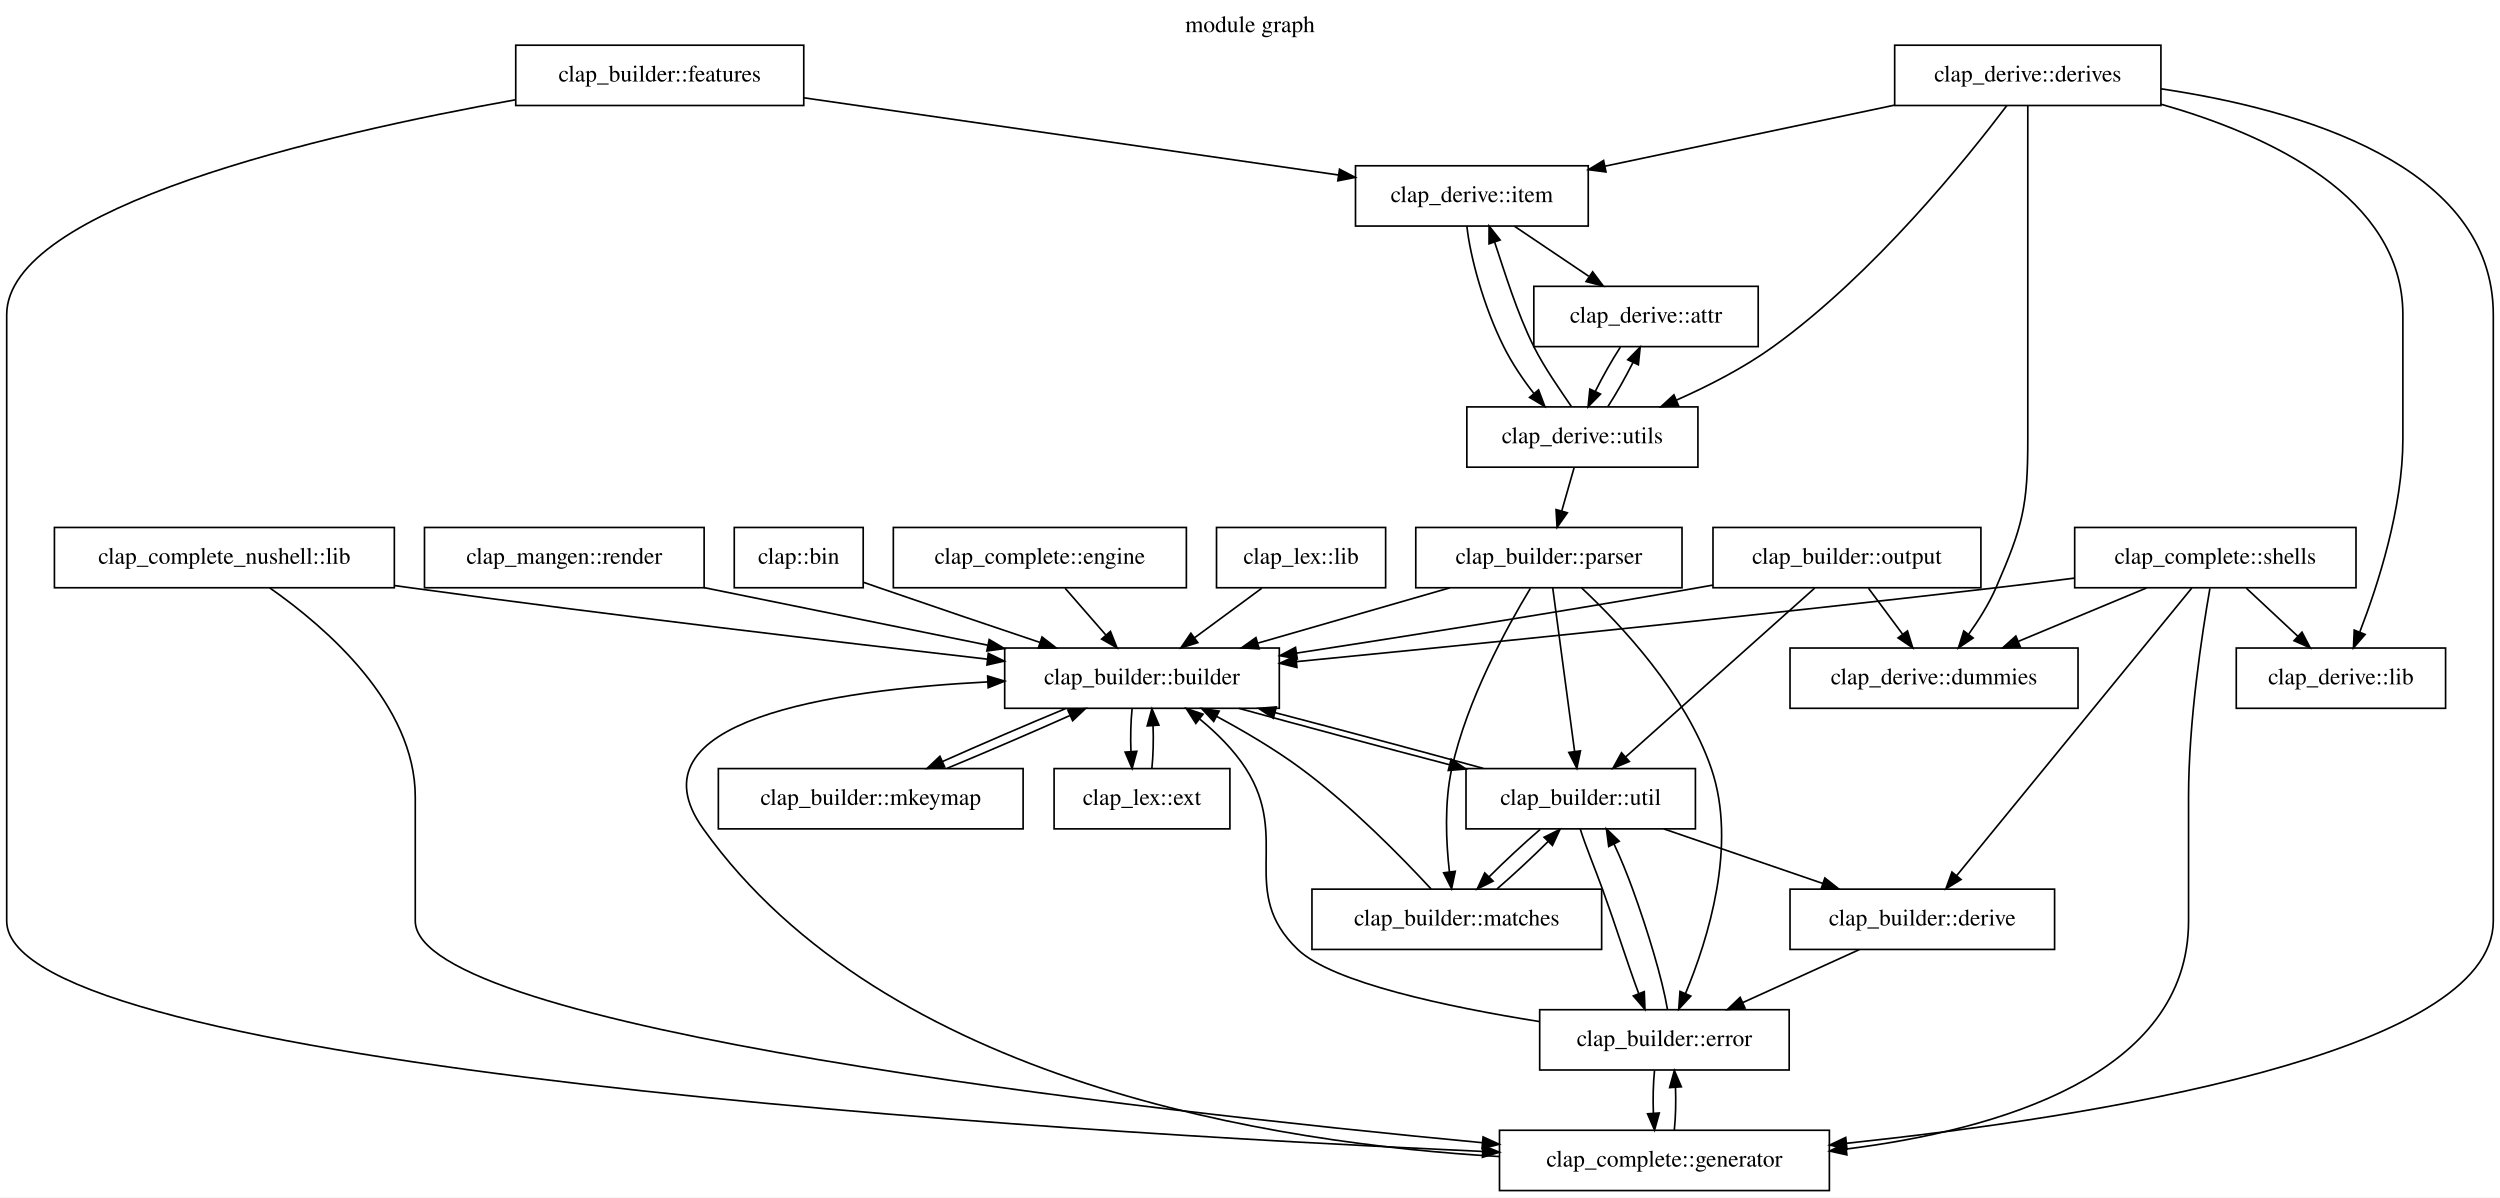
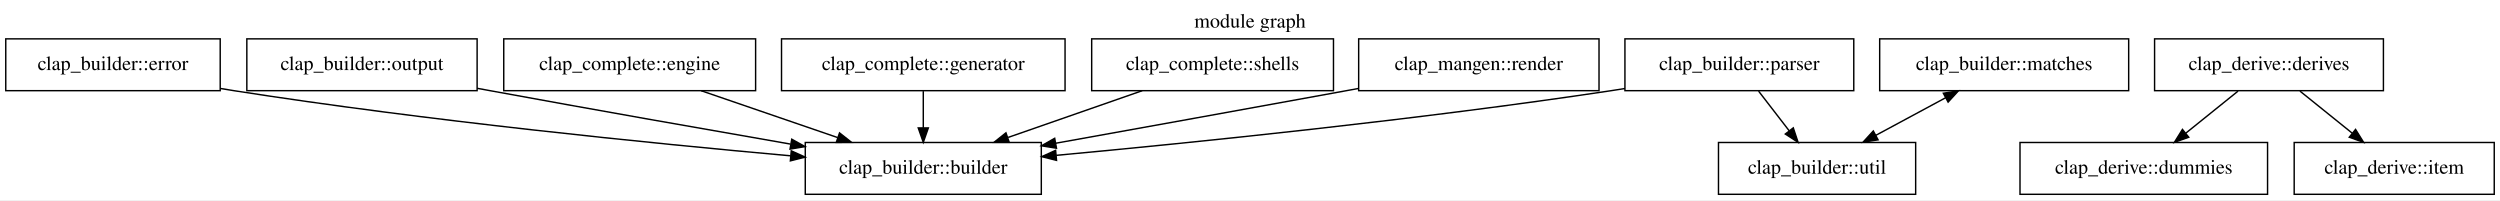
- <svg xmlns="http://www.w3.org/2000/svg" width="1493pt" height="715pt" viewBox="0.00 0.00 1493.00 715.00">
-   <g id="graph0" class="graph" transform="scale(1 1) rotate(0) translate(4 711)">
-     <polygon fill="white" stroke="transparent" points="-4,4 -4,-711 1489,-711 1489,4 -4,4" />
-     <text text-anchor="middle" x="742.5" y="-691.8" font-family="Times,serif" font-size="14.00">module graph</text>
+ <svg xmlns="http://www.w3.org/2000/svg" width="1737pt" height="139pt" viewBox="0.00 0.00 1737.00 139.00">
+   <g id="graph0" class="graph" transform="scale(1 1) rotate(0) translate(4 135)">
+     <polygon fill="white" stroke="transparent" points="-4,4 -4,-135 1733,-135 1733,4 -4,4" />
+     <text text-anchor="middle" x="864.5" y="-115.8" font-family="Times,serif" font-size="14.00">module graph</text>
    <g id="node1" class="node">
-       <polygon fill="none" stroke="black" points="511.5,-396 434.5,-396 434.5,-360 511.5,-360 511.5,-396" />
-       <text text-anchor="middle" x="473" y="-374.3" font-family="Times,serif" font-size="14.00">clap::bin</text>
+       <polygon fill="none" stroke="black" points="719.5,-36 555.5,-36 555.5,0 719.5,0 719.5,-36" />
+       <text text-anchor="middle" x="637.5" y="-14.3" font-family="Times,serif" font-size="14.00">clap_builder::builder</text>
    </g>
    <g id="node2" class="node">
-       <polygon fill="none" stroke="black" points="760,-324 596,-324 596,-288 760,-288 760,-324" />
-       <text text-anchor="middle" x="678" y="-302.3" font-family="Times,serif" font-size="14.00">clap_builder::builder</text>
+       <polygon fill="none" stroke="black" points="149,-108 0,-108 0,-72 149,-72 149,-108" />
+       <text text-anchor="middle" x="74.5" y="-86.3" font-family="Times,serif" font-size="14.00">clap_builder::error</text>
    </g>
    <g id="edge1" class="edge">
-       <path fill="none" stroke="black" d="M511.76,-363.22C514.88,-362.12 517.99,-361.04 521,-360 552.63,-349.06 587.94,-337.12 617.05,-327.34" />
-       <polygon fill="black" stroke="black" points="618.3,-330.61 626.67,-324.11 616.08,-323.98 618.3,-330.61" />
+       <path fill="none" stroke="black" d="M149.09,-73.54C152.27,-73 155.41,-72.48 158.5,-72 292.43,-51.08 448.69,-35.41 545.38,-26.73" />
+       <polygon fill="black" stroke="black" points="545.77,-30.21 555.41,-25.83 545.14,-23.23 545.77,-30.21" />
+     </g>
+     <g id="node3" class="node">
+       <polygon fill="none" stroke="black" points="1475,-108 1302,-108 1302,-72 1475,-72 1475,-108" />
+       <text text-anchor="middle" x="1388.5" y="-86.3" font-family="Times,serif" font-size="14.00">clap_builder::matches</text>
+     </g>
+     <g id="node6" class="node">
+       <polygon fill="none" stroke="black" points="1327,-36 1190,-36 1190,0 1327,0 1327,-36" />
+       <text text-anchor="middle" x="1258.5" y="-14.3" font-family="Times,serif" font-size="14.00">clap_builder::util</text>
+     </g>
+     <g id="edge2" class="edge">
+       <path fill="none" stroke="black" d="M1347.89,-67.13C1332.4,-58.79 1314.76,-49.3 1299.27,-40.95" />
+       <polygon fill="black" stroke="black" points="1346.23,-70.22 1356.7,-71.88 1349.55,-64.05 1346.23,-70.22" />
+       <polygon fill="black" stroke="black" points="1300.89,-37.85 1290.42,-36.19 1297.57,-44.01 1300.89,-37.85" />
+     </g>
+     <g id="node4" class="node">
+       <polygon fill="none" stroke="black" points="327.5,-108 167.5,-108 167.5,-72 327.5,-72 327.5,-108" />
+       <text text-anchor="middle" x="247.5" y="-86.3" font-family="Times,serif" font-size="14.00">clap_builder::output</text>
+     </g>
+     <g id="edge3" class="edge">
+       <path fill="none" stroke="black" d="M327.54,-73.65C330.57,-73.09 333.56,-72.54 336.5,-72 406.43,-59.16 485.62,-45.25 545.22,-34.89" />
+       <polygon fill="black" stroke="black" points="546.11,-38.29 555.36,-33.13 544.91,-31.4 546.11,-38.29" />
+     </g>
+     <g id="node5" class="node">
+       <polygon fill="none" stroke="black" points="1284,-108 1125,-108 1125,-72 1284,-72 1284,-108" />
+       <text text-anchor="middle" x="1204.5" y="-86.3" font-family="Times,serif" font-size="14.00">clap_builder::parser</text>
+     </g>
+     <g id="edge4" class="edge">
+       <path fill="none" stroke="black" d="M1124.98,-73.49C1121.78,-72.97 1118.61,-72.47 1115.5,-72 981.93,-51.87 826.29,-36.02 729.82,-27.07" />
+       <polygon fill="black" stroke="black" points="730.08,-23.58 719.8,-26.15 729.44,-30.55 730.08,-23.58" />
+     </g>
+     <g id="edge5" class="edge">
+       <path fill="none" stroke="black" d="M1217.85,-71.7C1224.26,-63.39 1232.06,-53.28 1239.11,-44.14" />
+       <polygon fill="black" stroke="black" points="1241.97,-46.16 1245.31,-36.1 1236.43,-41.88 1241.97,-46.16" />
    </g>
    <g id="node7" class="node">
-       <polygon fill="none" stroke="black" points="607,-252 425,-252 425,-216 607,-216 607,-252" />
-       <text text-anchor="middle" x="516" y="-230.3" font-family="Times,serif" font-size="14.00">clap_builder::mkeymap</text>
+       <polygon fill="none" stroke="black" points="521,-108 346,-108 346,-72 521,-72 521,-108" />
+       <text text-anchor="middle" x="433.5" y="-86.3" font-family="Times,serif" font-size="14.00">clap_complete::engine</text>
    </g>
-     <g id="edge2" class="edge">
-       <path fill="none" stroke="black" d="M632.47,-287.88C609.43,-278.35 581.67,-266.41 558.99,-256.28" />
-       <polygon fill="black" stroke="black" points="560.17,-252.97 549.61,-252.07 557.3,-259.36 560.17,-252.97" />
+     <g id="edge6" class="edge">
+       <path fill="none" stroke="black" d="M483.14,-71.97C511.77,-62.14 547.95,-49.73 578.08,-39.39" />
+       <polygon fill="black" stroke="black" points="579.31,-42.67 587.63,-36.11 577.04,-36.05 579.31,-42.67" />
+     </g>
+     <g id="node8" class="node">
+       <polygon fill="none" stroke="black" points="736,-108 539,-108 539,-72 736,-72 736,-108" />
+       <text text-anchor="middle" x="637.5" y="-86.3" font-family="Times,serif" font-size="14.00">clap_complete::generator</text>
+     </g>
+     <g id="edge7" class="edge">
+       <path fill="none" stroke="black" d="M637.5,-71.7C637.5,-63.98 637.5,-54.71 637.5,-46.11" />
+       <polygon fill="black" stroke="black" points="641,-46.1 637.5,-36.1 634,-46.1 641,-46.1" />
+     </g>
+     <g id="node9" class="node">
+       <polygon fill="none" stroke="black" points="922.5,-108 754.5,-108 754.5,-72 922.5,-72 922.5,-108" />
+       <text text-anchor="middle" x="838.5" y="-86.3" font-family="Times,serif" font-size="14.00">clap_complete::shells</text>
+     </g>
+     <g id="edge8" class="edge">
+       <path fill="none" stroke="black" d="M789.59,-71.97C761.5,-62.19 726.04,-49.84 696.43,-39.52" />
+       <polygon fill="black" stroke="black" points="697.23,-36.09 686.63,-36.11 694.93,-42.71 697.23,-36.09" />
    </g>
    <g id="node10" class="node">
-       <polygon fill="none" stroke="black" points="1008.5,-252 871.5,-252 871.5,-216 1008.5,-216 1008.5,-252" />
-       <text text-anchor="middle" x="940" y="-230.3" font-family="Times,serif" font-size="14.00">clap_builder::util</text>
+       <polygon fill="none" stroke="black" points="1652,-108 1493,-108 1493,-72 1652,-72 1652,-108" />
+       <text text-anchor="middle" x="1572.5" y="-86.3" font-family="Times,serif" font-size="14.00">clap_derive::derives</text>
    </g>
-     <g id="edge3" class="edge">
-       <path fill="none" stroke="black" d="M735.87,-287.97C772.86,-277.8 821.24,-264.85 861.64,-254.3" />
-       <polygon fill="black" stroke="black" points="862.66,-257.65 871.46,-251.75 860.9,-250.88 862.66,-257.65" />
+     <g id="node11" class="node">
+       <polygon fill="none" stroke="black" points="1571.5,-36 1399.5,-36 1399.5,0 1571.5,0 1571.5,-36" />
+       <text text-anchor="middle" x="1485.5" y="-14.3" font-family="Times,serif" font-size="14.00">clap_derive::dummies</text>
    </g>
-     <g id="node21" class="node">
-       <polygon fill="none" stroke="black" points="730.5,-252 625.5,-252 625.5,-216 730.5,-216 730.5,-252" />
-       <text text-anchor="middle" x="678" y="-230.3" font-family="Times,serif" font-size="14.00">clap_lex::ext</text>
-     </g>
-     <g id="edge4" class="edge">
-       <path fill="none" stroke="black" d="M672.08,-287.7C671.29,-279.98 671.06,-270.71 671.4,-262.11" />
-       <polygon fill="black" stroke="black" points="674.9,-262.32 672.1,-252.1 667.92,-261.84 674.9,-262.32" />
-     </g>
-     <g id="node3" class="node">
-       <polygon fill="none" stroke="black" points="1223,-180 1065,-180 1065,-144 1223,-144 1223,-180" />
-       <text text-anchor="middle" x="1144" y="-158.3" font-family="Times,serif" font-size="14.00">clap_builder::derive</text>
-     </g>
-     <g id="node4" class="node">
-       <polygon fill="none" stroke="black" points="1064.5,-108 915.5,-108 915.5,-72 1064.5,-72 1064.5,-108" />
-       <text text-anchor="middle" x="990" y="-86.3" font-family="Times,serif" font-size="14.00">clap_builder::error</text>
-     </g>
-     <g id="edge5" class="edge">
-       <path fill="none" stroke="black" d="M1106.33,-143.88C1085.37,-134.35 1059.1,-122.41 1036.82,-112.28" />
-       <polygon fill="black" stroke="black" points="1038.1,-109.02 1027.55,-108.07 1035.21,-115.39 1038.1,-109.02" />
-     </g>
-     <g id="edge6" class="edge">
-       <path fill="none" stroke="black" d="M915.43,-100.91C860.41,-109.68 791.68,-124.17 771,-144 734.95,-178.56 767.01,-210 740,-252 732.81,-263.18 722.55,-273.29 712.44,-281.61" />
-       <polygon fill="black" stroke="black" points="710.15,-278.97 704.43,-287.89 714.46,-284.48 710.15,-278.97" />
-     </g>
-     <g id="edge7" class="edge">
-       <path fill="none" stroke="black" d="M991.8,-108.21C988.8,-126.25 979.98,-155.34 971,-180 967.78,-188.84 963.94,-198.37 959.93,-206.88" />
-       <polygon fill="black" stroke="black" points="956.73,-205.46 955.34,-215.97 962.97,-208.62 956.73,-205.46" />
+     <g id="edge9" class="edge">
+       <path fill="none" stroke="black" d="M1550.99,-71.7C1540.04,-62.88 1526.55,-52.03 1514.68,-42.47" />
+       <polygon fill="black" stroke="black" points="1516.74,-39.65 1506.76,-36.1 1512.36,-45.1 1516.74,-39.65" />
    </g>
    <g id="node12" class="node">
-       <polygon fill="none" stroke="black" points="1088.5,-36 891.5,-36 891.5,0 1088.5,0 1088.5,-36" />
-       <text text-anchor="middle" x="990" y="-14.3" font-family="Times,serif" font-size="14.00">clap_complete::generator</text>
-     </g>
-     <g id="edge8" class="edge">
-       <path fill="none" stroke="black" d="M984.08,-71.7C983.29,-63.98 983.06,-54.71 983.4,-46.11" />
-       <polygon fill="black" stroke="black" points="986.9,-46.32 984.1,-36.1 979.92,-45.84 986.9,-46.32" />
-     </g>
-     <g id="node5" class="node">
-       <polygon fill="none" stroke="black" points="476,-684 304,-684 304,-648 476,-648 476,-684" />
-       <text text-anchor="middle" x="390" y="-662.3" font-family="Times,serif" font-size="14.00">clap_builder::features</text>
-     </g>
-     <g id="edge9" class="edge">
-       <path fill="none" stroke="black" d="M303.93,-651.43C189.08,-630.85 0,-587.22 0,-523 0,-523 0,-523 0,-161 0,-72.76 624.26,-35.12 881.35,-23.36" />
-       <polygon fill="black" stroke="black" points="881.62,-26.85 891.46,-22.9 881.31,-19.86 881.62,-26.85" />
-     </g>
-     <g id="node18" class="node">
-       <polygon fill="none" stroke="black" points="944.5,-612 805.5,-612 805.5,-576 944.5,-576 944.5,-612" />
-       <text text-anchor="middle" x="875" y="-590.3" font-family="Times,serif" font-size="14.00">clap_derive::item</text>
+       <polygon fill="none" stroke="black" points="1729,-36 1590,-36 1590,0 1729,0 1729,-36" />
+       <text text-anchor="middle" x="1659.5" y="-14.3" font-family="Times,serif" font-size="14.00">clap_derive::item</text>
    </g>
    <g id="edge10" class="edge">
-       <path fill="none" stroke="black" d="M476.15,-652.57C566.58,-639.51 707.57,-619.17 795.44,-606.48" />
-       <polygon fill="black" stroke="black" points="795.96,-609.94 805.36,-605.05 794.96,-603.02 795.96,-609.94" />
+       <path fill="none" stroke="black" d="M1594.01,-71.7C1604.96,-62.88 1618.45,-52.03 1630.32,-42.47" />
+       <polygon fill="black" stroke="black" points="1632.64,-45.1 1638.24,-36.1 1628.26,-39.65 1632.64,-45.1" />
    </g>
-     <g id="node6" class="node">
-       <polygon fill="none" stroke="black" points="952.5,-180 779.5,-180 779.5,-144 952.5,-144 952.5,-180" />
-       <text text-anchor="middle" x="866" y="-158.3" font-family="Times,serif" font-size="14.00">clap_builder::matches</text>
+     <g id="node13" class="node">
+       <polygon fill="none" stroke="black" points="1107,-108 940,-108 940,-72 1107,-72 1107,-108" />
+       <text text-anchor="middle" x="1023.5" y="-86.3" font-family="Times,serif" font-size="14.00">clap_mangen::render</text>
    </g>
    <g id="edge11" class="edge">
-       <path fill="none" stroke="black" d="M850.66,-180.09C833.09,-199.08 802.84,-229.96 773,-252 757.36,-263.55 738.94,-274.38 722.5,-283.2" />
-       <polygon fill="black" stroke="black" points="720.82,-280.13 713.6,-287.89 724.08,-286.33 720.82,-280.13" />
-     </g>
-     <g id="edge12" class="edge">
-       <path fill="none" stroke="black" d="M889.98,-180.1C899.89,-188.64 911.15,-199.11 920.55,-208.48" />
-       <polygon fill="black" stroke="black" points="918.12,-211 927.62,-215.7 923.12,-206.1 918.12,-211" />
-     </g>
-     <g id="edge13" class="edge">
-       <path fill="none" stroke="black" d="M561.39,-252.07C584.42,-261.59 612.18,-273.53 634.88,-283.66" />
-       <polygon fill="black" stroke="black" points="633.71,-286.97 644.27,-287.88 636.58,-280.59 633.71,-286.97" />
-     </g>
-     <g id="node8" class="node">
-       <polygon fill="none" stroke="black" points="1179,-396 1019,-396 1019,-360 1179,-360 1179,-396" />
-       <text text-anchor="middle" x="1099" y="-374.3" font-family="Times,serif" font-size="14.00">clap_builder::output</text>
-     </g>
-     <g id="edge14" class="edge">
-       <path fill="none" stroke="black" d="M1018.97,-361.59C1015.94,-361.05 1012.94,-360.52 1010,-360 929.2,-345.84 837.06,-331.25 770.38,-320.98" />
-       <polygon fill="black" stroke="black" points="770.74,-317.49 760.32,-319.43 769.67,-324.41 770.74,-317.49" />
-     </g>
-     <g id="edge15" class="edge">
-       <path fill="none" stroke="black" d="M1079.82,-359.87C1051.65,-334.71 998.96,-287.65 966.92,-259.04" />
-       <polygon fill="black" stroke="black" points="969.04,-256.24 959.25,-252.19 964.37,-261.46 969.04,-256.24" />
-     </g>
-     <g id="node17" class="node">
-       <polygon fill="none" stroke="black" points="1237,-324 1065,-324 1065,-288 1237,-288 1237,-324" />
-       <text text-anchor="middle" x="1151" y="-302.3" font-family="Times,serif" font-size="14.00">clap_derive::dummies</text>
-     </g>
-     <g id="edge16" class="edge">
-       <path fill="none" stroke="black" d="M1111.85,-359.7C1118.03,-351.39 1125.54,-341.28 1132.32,-332.14" />
-       <polygon fill="black" stroke="black" points="1135.14,-334.22 1138.29,-324.1 1129.52,-330.04 1135.14,-334.22" />
-     </g>
-     <g id="node9" class="node">
-       <polygon fill="none" stroke="black" points="1000.5,-396 841.5,-396 841.5,-360 1000.5,-360 1000.5,-396" />
-       <text text-anchor="middle" x="921" y="-374.3" font-family="Times,serif" font-size="14.00">clap_builder::parser</text>
-     </g>
-     <g id="edge17" class="edge">
-       <path fill="none" stroke="black" d="M861.87,-359.97C827.32,-350.01 783.55,-337.41 747.38,-326.99" />
-       <polygon fill="black" stroke="black" points="747.98,-323.52 737.4,-324.11 746.04,-330.24 747.98,-323.52" />
-     </g>
-     <g id="edge18" class="edge">
-       <path fill="none" stroke="black" d="M940.53,-359.89C964.17,-337.76 1002.69,-296.7 1018,-252 1033.66,-206.27 1016.07,-150.1 1002.56,-117.64" />
-       <polygon fill="black" stroke="black" points="1005.73,-116.14 998.54,-108.36 999.3,-118.93 1005.73,-116.14" />
-     </g>
-     <g id="edge19" class="edge">
-       <path fill="none" stroke="black" d="M909.96,-359.66C895.81,-336.28 872.02,-292.88 863,-252 858.51,-231.65 859.58,-208.06 861.6,-190.28" />
-       <polygon fill="black" stroke="black" points="865.08,-190.66 862.9,-180.29 858.14,-189.76 865.08,-190.66" />
-     </g>
-     <g id="edge20" class="edge">
-       <path fill="none" stroke="black" d="M923.29,-359.87C926.53,-335.67 932.48,-291.21 936.33,-262.39" />
-       <polygon fill="black" stroke="black" points="939.84,-262.57 937.7,-252.19 932.9,-261.64 939.84,-262.57" />
-     </g>
-     <g id="edge21" class="edge">
-       <path fill="none" stroke="black" d="M881.85,-252.11C845.21,-262.18 797.48,-274.95 757.4,-285.43" />
-       <polygon fill="black" stroke="black" points="756.44,-282.06 747.65,-287.97 758.2,-288.83 756.44,-282.06" />
-     </g>
-     <g id="edge22" class="edge">
-       <path fill="none" stroke="black" d="M989.64,-215.97C1018.27,-206.14 1054.45,-193.73 1084.58,-183.39" />
-       <polygon fill="black" stroke="black" points="1085.81,-186.67 1094.13,-180.11 1083.54,-180.05 1085.81,-186.67" />
-     </g>
-     <g id="edge23" class="edge">
-       <path fill="none" stroke="black" d="M939.7,-215.97C942.97,-205.65 948.57,-192.17 953,-180 960.5,-159.39 967.9,-135.68 974.54,-117.92" />
-       <polygon fill="black" stroke="black" points="977.96,-118.8 978.36,-108.21 971.44,-116.24 977.96,-118.8" />
-     </g>
-     <g id="edge24" class="edge">
-       <path fill="none" stroke="black" d="M915.79,-215.7C905.86,-207.14 894.6,-196.66 885.23,-187.3" />
-       <polygon fill="black" stroke="black" points="887.68,-184.8 878.19,-180.1 882.68,-189.7 887.68,-184.8" />
-     </g>
-     <g id="node11" class="node">
-       <polygon fill="none" stroke="black" points="704.5,-396 529.5,-396 529.5,-360 704.5,-360 704.5,-396" />
-       <text text-anchor="middle" x="617" y="-374.3" font-family="Times,serif" font-size="14.00">clap_complete::engine</text>
-     </g>
-     <g id="edge25" class="edge">
-       <path fill="none" stroke="black" d="M632.08,-359.7C639.39,-351.3 648.31,-341.07 656.34,-331.86" />
-       <polygon fill="black" stroke="black" points="659.16,-333.94 663.09,-324.1 653.89,-329.34 659.16,-333.94" />
-     </g>
-     <g id="edge26" class="edge">
-       <path fill="none" stroke="black" d="M891.28,-20.31C757.94,-28.06 524.52,-64.02 416,-216 369.74,-280.79 493.15,-298.99 585.96,-303.77" />
-       <polygon fill="black" stroke="black" points="585.82,-307.27 595.97,-304.24 586.14,-300.28 585.82,-307.27" />
-     </g>
-     <g id="edge27" class="edge">
-       <path fill="none" stroke="black" d="M995.9,-36.1C996.7,-43.79 996.94,-53.05 996.6,-61.67" />
-       <polygon fill="black" stroke="black" points="993.11,-61.48 995.92,-71.7 1000.09,-61.96 993.11,-61.48" />
-     </g>
-     <g id="node13" class="node">
-       <polygon fill="none" stroke="black" points="231.5,-396 28.5,-396 28.5,-360 231.5,-360 231.5,-396" />
-       <text text-anchor="middle" x="130" y="-374.3" font-family="Times,serif" font-size="14.00">clap_complete_nushell::lib</text>
-     </g>
-     <g id="edge28" class="edge">
-       <path fill="none" stroke="black" d="M231.61,-361.31C234.77,-360.86 237.91,-360.42 241,-360 359.84,-343.7 497.22,-327.46 585.74,-317.34" />
-       <polygon fill="black" stroke="black" points="586.21,-320.81 595.75,-316.2 585.42,-313.86 586.21,-320.81" />
-     </g>
-     <g id="edge29" class="edge">
-       <path fill="none" stroke="black" d="M157.02,-359.96C190.73,-336.37 244,-290.33 244,-235 244,-235 244,-235 244,-161 244,-96.91 674.36,-48.26 881.34,-28.57" />
-       <polygon fill="black" stroke="black" points="881.7,-32.05 891.32,-27.62 881.04,-25.08 881.7,-32.05" />
-     </g>
-     <g id="node14" class="node">
-       <polygon fill="none" stroke="black" points="1403,-396 1235,-396 1235,-360 1403,-360 1403,-396" />
-       <text text-anchor="middle" x="1319" y="-374.3" font-family="Times,serif" font-size="14.00">clap_complete::shells</text>
-     </g>
-     <g id="edge30" class="edge">
-       <path fill="none" stroke="black" d="M1234.83,-365.75C1219.27,-363.77 1203.15,-361.77 1188,-360 1042.11,-342.96 872.41,-325.86 770.2,-315.87" />
-       <polygon fill="black" stroke="black" points="770.51,-312.38 760.22,-314.89 769.83,-319.35 770.51,-312.38" />
-     </g>
-     <g id="edge31" class="edge">
-       <path fill="none" stroke="black" d="M1304.97,-359.85C1274.19,-322.21 1200.59,-232.2 1164.57,-188.15" />
-       <polygon fill="black" stroke="black" points="1167.13,-185.76 1158.09,-180.23 1161.71,-190.19 1167.13,-185.76" />
-     </g>
-     <g id="edge32" class="edge">
-       <path fill="none" stroke="black" d="M1315.76,-359.58C1311.09,-332.87 1303,-280.15 1303,-235 1303,-235 1303,-235 1303,-161 1303,-68.83 1189.06,-36.19 1098.66,-24.8" />
-       <polygon fill="black" stroke="black" points="1098.95,-21.31 1088.61,-23.6 1098.12,-28.26 1098.95,-21.31" />
-     </g>
-     <g id="edge33" class="edge">
-       <path fill="none" stroke="black" d="M1277.9,-359.88C1254.83,-350.26 1225.86,-338.19 1201.43,-328.01" />
-       <polygon fill="black" stroke="black" points="1202.54,-324.68 1191.96,-324.07 1199.85,-331.15 1202.54,-324.68" />
-     </g>
-     <g id="node19" class="node">
-       <polygon fill="none" stroke="black" points="1456.5,-324 1331.5,-324 1331.5,-288 1456.5,-288 1456.5,-324" />
-       <text text-anchor="middle" x="1394" y="-302.3" font-family="Times,serif" font-size="14.00">clap_derive::lib</text>
-     </g>
-     <g id="edge34" class="edge">
-       <path fill="none" stroke="black" d="M1337.54,-359.7C1346.8,-351.05 1358.16,-340.45 1368.26,-331.03" />
-       <polygon fill="black" stroke="black" points="1370.75,-333.49 1375.67,-324.1 1365.98,-328.37 1370.75,-333.49" />
-     </g>
-     <g id="node15" class="node">
-       <polygon fill="none" stroke="black" points="1046,-540 912,-540 912,-504 1046,-504 1046,-540" />
-       <text text-anchor="middle" x="979" y="-518.3" font-family="Times,serif" font-size="14.00">clap_derive::attr</text>
-     </g>
-     <g id="node20" class="node">
-       <polygon fill="none" stroke="black" points="1010,-468 872,-468 872,-432 1010,-432 1010,-468" />
-       <text text-anchor="middle" x="941" y="-446.3" font-family="Times,serif" font-size="14.00">clap_derive::utils</text>
-     </g>
-     <g id="edge35" class="edge">
-       <path fill="none" stroke="black" d="M963.69,-503.7C958.54,-495.73 953.1,-486.1 948.7,-477.26" />
-       <polygon fill="black" stroke="black" points="951.81,-475.66 944.39,-468.1 945.48,-478.64 951.81,-475.66" />
-     </g>
-     <g id="node16" class="node">
-       <polygon fill="none" stroke="black" points="1286.5,-684 1127.5,-684 1127.5,-648 1286.5,-648 1286.5,-684" />
-       <text text-anchor="middle" x="1207" y="-662.3" font-family="Times,serif" font-size="14.00">clap_derive::derives</text>
-     </g>
-     <g id="edge36" class="edge">
-       <path fill="none" stroke="black" d="M1286.66,-657.94C1368.81,-645.76 1485,-612.69 1485,-523 1485,-523 1485,-523 1485,-161 1485,-81.28 1244.76,-43.72 1099.01,-28.26" />
-       <polygon fill="black" stroke="black" points="1098.99,-24.74 1088.68,-27.19 1098.27,-31.71 1098.99,-24.74" />
-     </g>
-     <g id="edge37" class="edge">
-       <path fill="none" stroke="black" d="M1207,-647.95C1207,-621.29 1207,-568.11 1207,-523 1207,-523 1207,-523 1207,-449 1207,-408.55 1204.12,-397.1 1188,-360 1183.82,-350.38 1177.75,-340.71 1171.74,-332.32" />
-       <polygon fill="black" stroke="black" points="1174.37,-329.99 1165.57,-324.09 1168.77,-334.19 1174.37,-329.99" />
-     </g>
-     <g id="edge38" class="edge">
-       <path fill="none" stroke="black" d="M1127.48,-648.23C1075.12,-637.19 1006.85,-622.8 954.5,-611.76" />
-       <polygon fill="black" stroke="black" points="955.09,-608.31 944.58,-609.67 953.65,-615.16 955.09,-608.31" />
-     </g>
-     <g id="edge39" class="edge">
-       <path fill="none" stroke="black" d="M1286.6,-648.75C1350.99,-630.41 1431,-593.45 1431,-523 1431,-523 1431,-523 1431,-449 1431,-407.71 1416.17,-361.77 1405.28,-333.63" />
-       <polygon fill="black" stroke="black" points="1408.44,-332.11 1401.49,-324.11 1401.94,-334.7 1408.44,-332.11" />
-     </g>
-     <g id="edge40" class="edge">
-       <path fill="none" stroke="black" d="M1194.48,-647.94C1170.43,-616.14 1114.87,-547.16 1055,-504 1037.43,-491.33 1016.34,-480.52 997.11,-472.03" />
-       <polygon fill="black" stroke="black" points="998.41,-468.78 987.84,-468.05 995.65,-475.21 998.41,-468.78" />
-     </g>
-     <g id="edge41" class="edge">
-       <path fill="none" stroke="black" d="M900.44,-575.88C913.79,-566.89 930.32,-555.76 944.78,-546.03" />
-       <polygon fill="black" stroke="black" points="947.12,-548.68 953.46,-540.19 943.21,-542.87 947.12,-548.68" />
-     </g>
-     <g id="edge42" class="edge">
-       <path fill="none" stroke="black" d="M872.01,-575.99C873.97,-557.61 882.13,-527.76 894,-504 898.83,-494.33 905.35,-484.5 912.08,-475.97" />
-       <polygon fill="black" stroke="black" points="914.82,-478.16 918.56,-468.25 909.45,-473.66 914.82,-478.16" />
-     </g>
-     <g id="edge43" class="edge">
-       <path fill="none" stroke="black" d="M936.06,-431.7C933.83,-423.9 931.15,-414.51 928.67,-405.83" />
-       <polygon fill="black" stroke="black" points="932,-404.76 925.89,-396.1 925.27,-406.68 932,-404.76" />
-     </g>
-     <g id="edge44" class="edge">
-       <path fill="none" stroke="black" d="M956.18,-468.1C961.32,-476.04 966.77,-485.67 971.19,-494.51" />
-       <polygon fill="black" stroke="black" points="968.09,-496.15 975.52,-503.7 974.42,-493.16 968.09,-496.15" />
-     </g>
-     <g id="edge45" class="edge">
-       <path fill="none" stroke="black" d="M934.41,-468.25C927.68,-478.2 918.38,-491.24 912,-504 902.03,-523.96 894.68,-548.2 888.62,-566.34" />
-       <polygon fill="black" stroke="black" points="885.25,-565.39 885.28,-575.99 891.86,-567.68 885.25,-565.39" />
-     </g>
-     <g id="edge46" class="edge">
-       <path fill="none" stroke="black" d="M683.9,-252.1C684.7,-259.79 684.94,-269.05 684.6,-277.67" />
-       <polygon fill="black" stroke="black" points="681.11,-277.48 683.92,-287.7 688.09,-277.96 681.11,-277.48" />
-     </g>
-     <g id="node22" class="node">
-       <polygon fill="none" stroke="black" points="823.5,-396 722.5,-396 722.5,-360 823.5,-360 823.5,-396" />
-       <text text-anchor="middle" x="773" y="-374.3" font-family="Times,serif" font-size="14.00">clap_lex::lib</text>
-     </g>
-     <g id="edge47" class="edge">
-       <path fill="none" stroke="black" d="M749.52,-359.7C737.44,-350.8 722.55,-339.82 709.48,-330.2" />
-       <polygon fill="black" stroke="black" points="711.34,-327.22 701.21,-324.1 707.19,-332.85 711.34,-327.22" />
-     </g>
-     <g id="node23" class="node">
-       <polygon fill="none" stroke="black" points="416.5,-396 249.5,-396 249.5,-360 416.5,-360 416.5,-396" />
-       <text text-anchor="middle" x="333" y="-374.3" font-family="Times,serif" font-size="14.00">clap_mangen::render</text>
-     </g>
-     <g id="edge48" class="edge">
-       <path fill="none" stroke="black" d="M416.51,-360.05C467.66,-349.68 533.18,-336.38 585.84,-325.7" />
-       <polygon fill="black" stroke="black" points="586.75,-329.09 595.85,-323.67 585.35,-322.23 586.75,-329.09" />
+       <path fill="none" stroke="black" d="M939.77,-73.51C936.98,-73 934.22,-72.5 931.5,-72 863.86,-59.65 787.42,-45.88 729.45,-35.47" />
+       <polygon fill="black" stroke="black" points="730.04,-32.02 719.57,-33.7 728.8,-38.91 730.04,-32.02" />
    </g>
  </g>
</svg>
